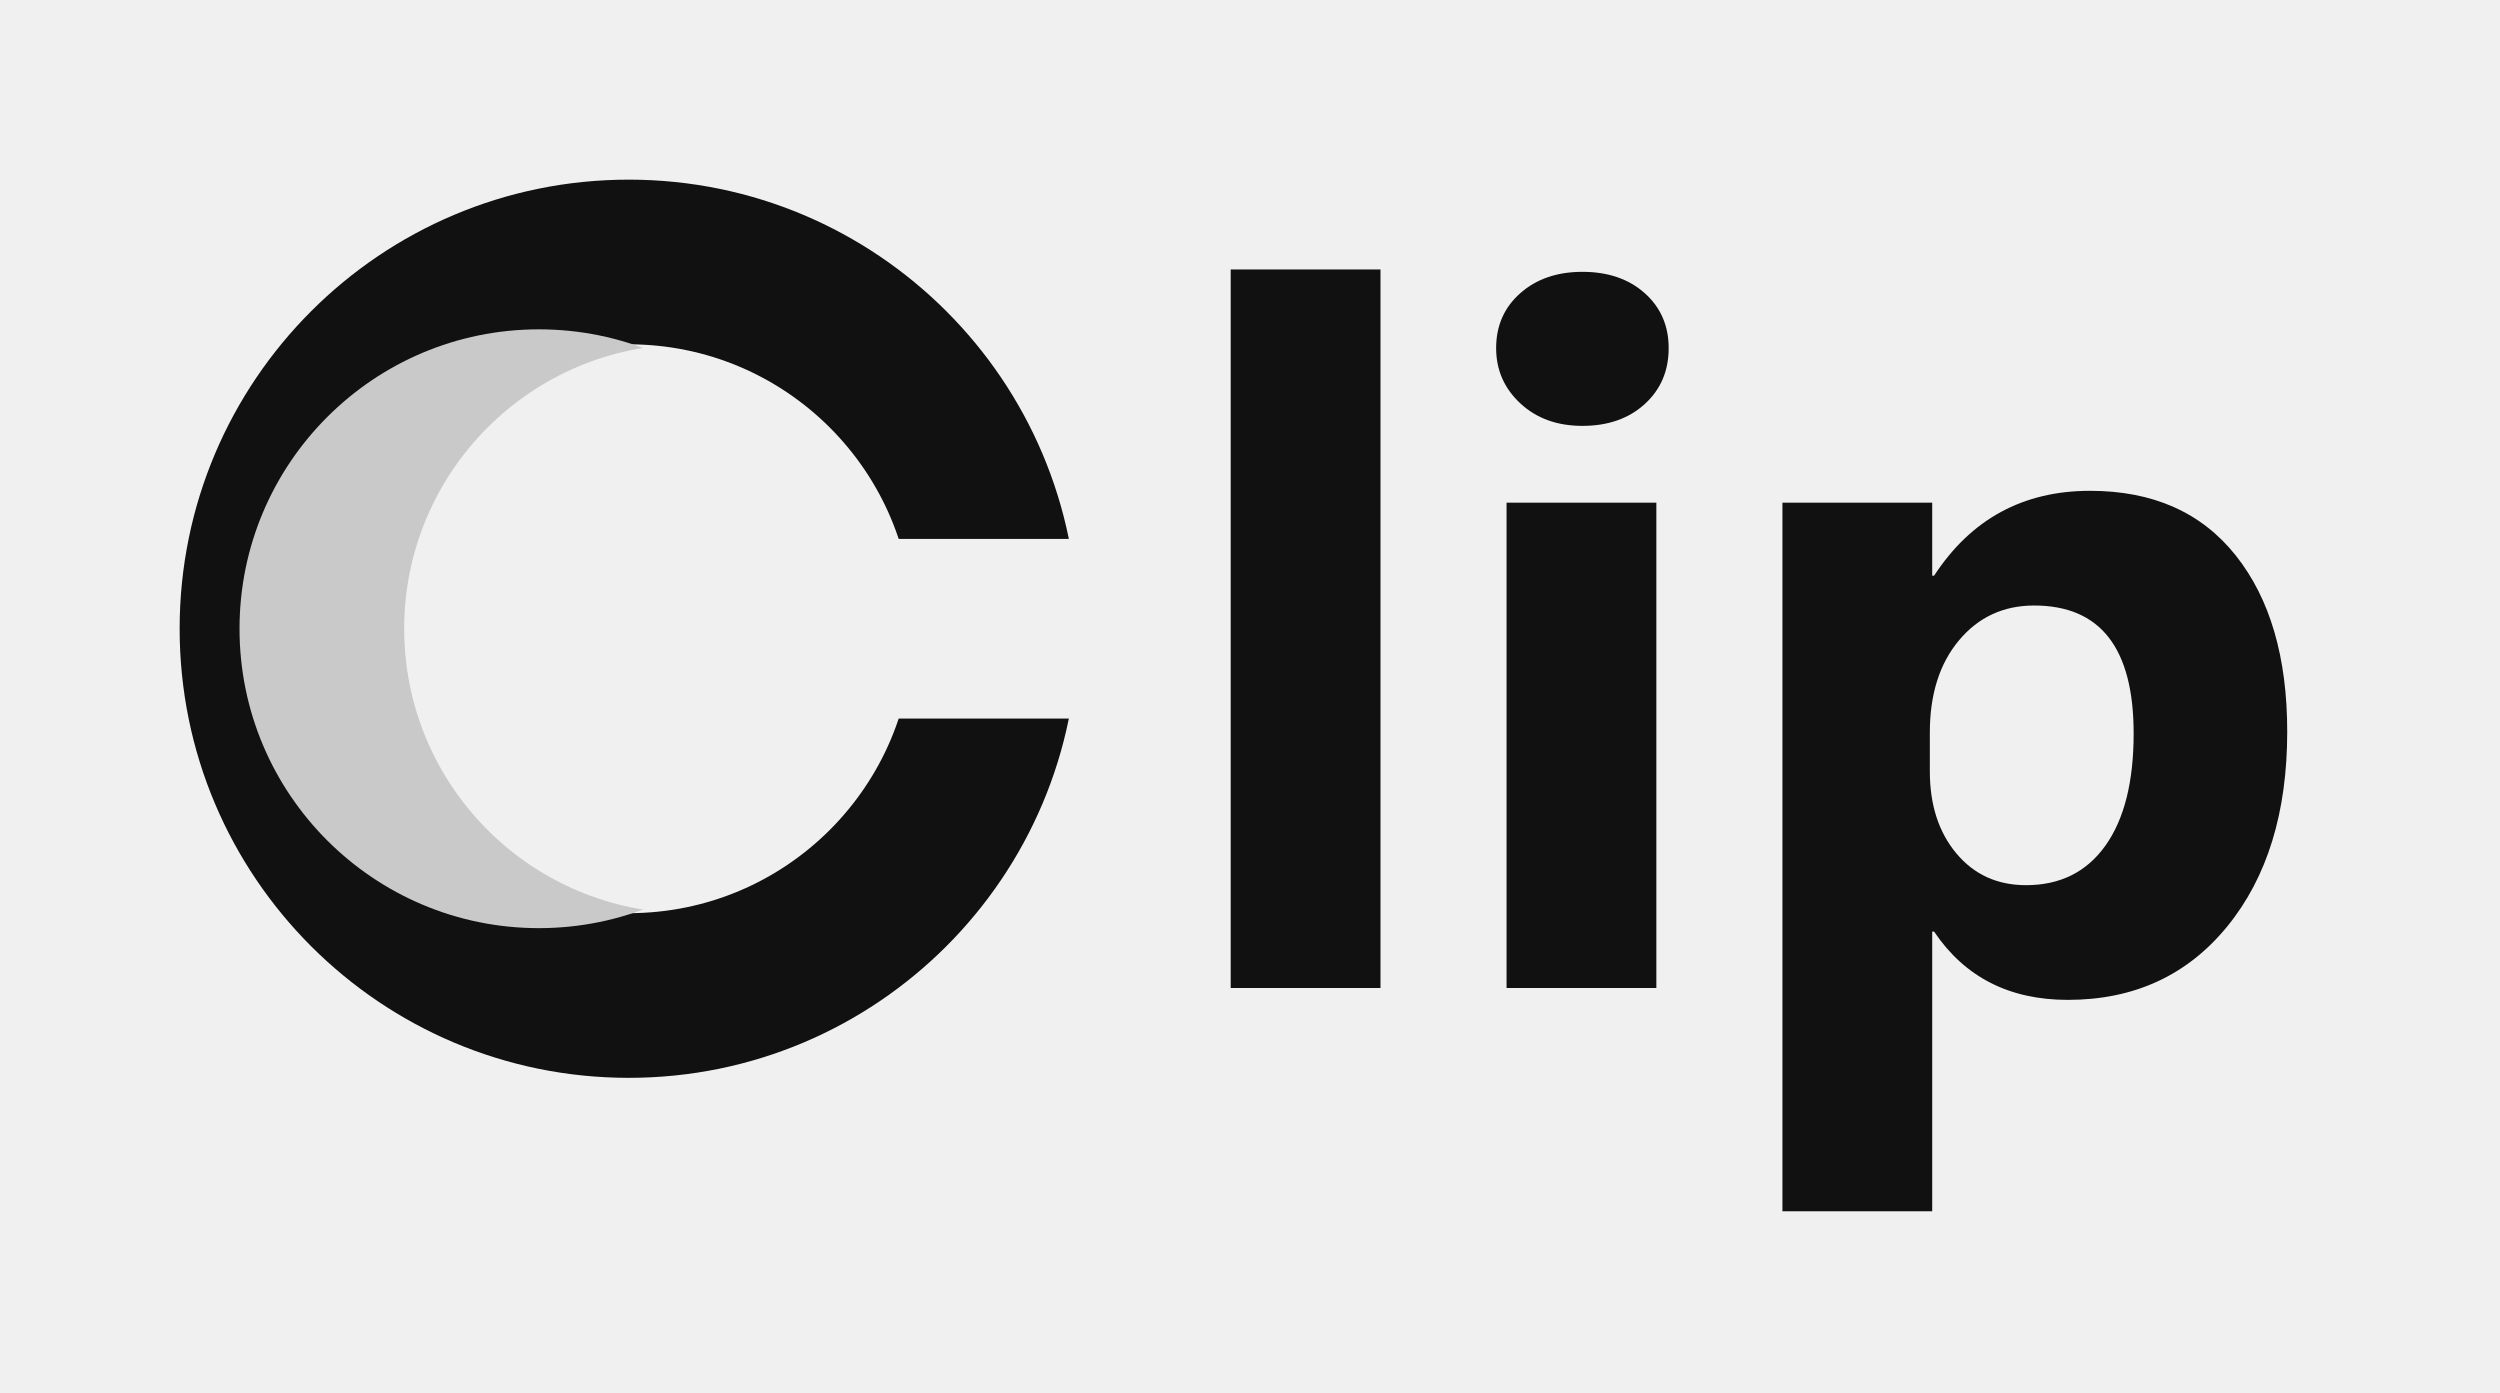
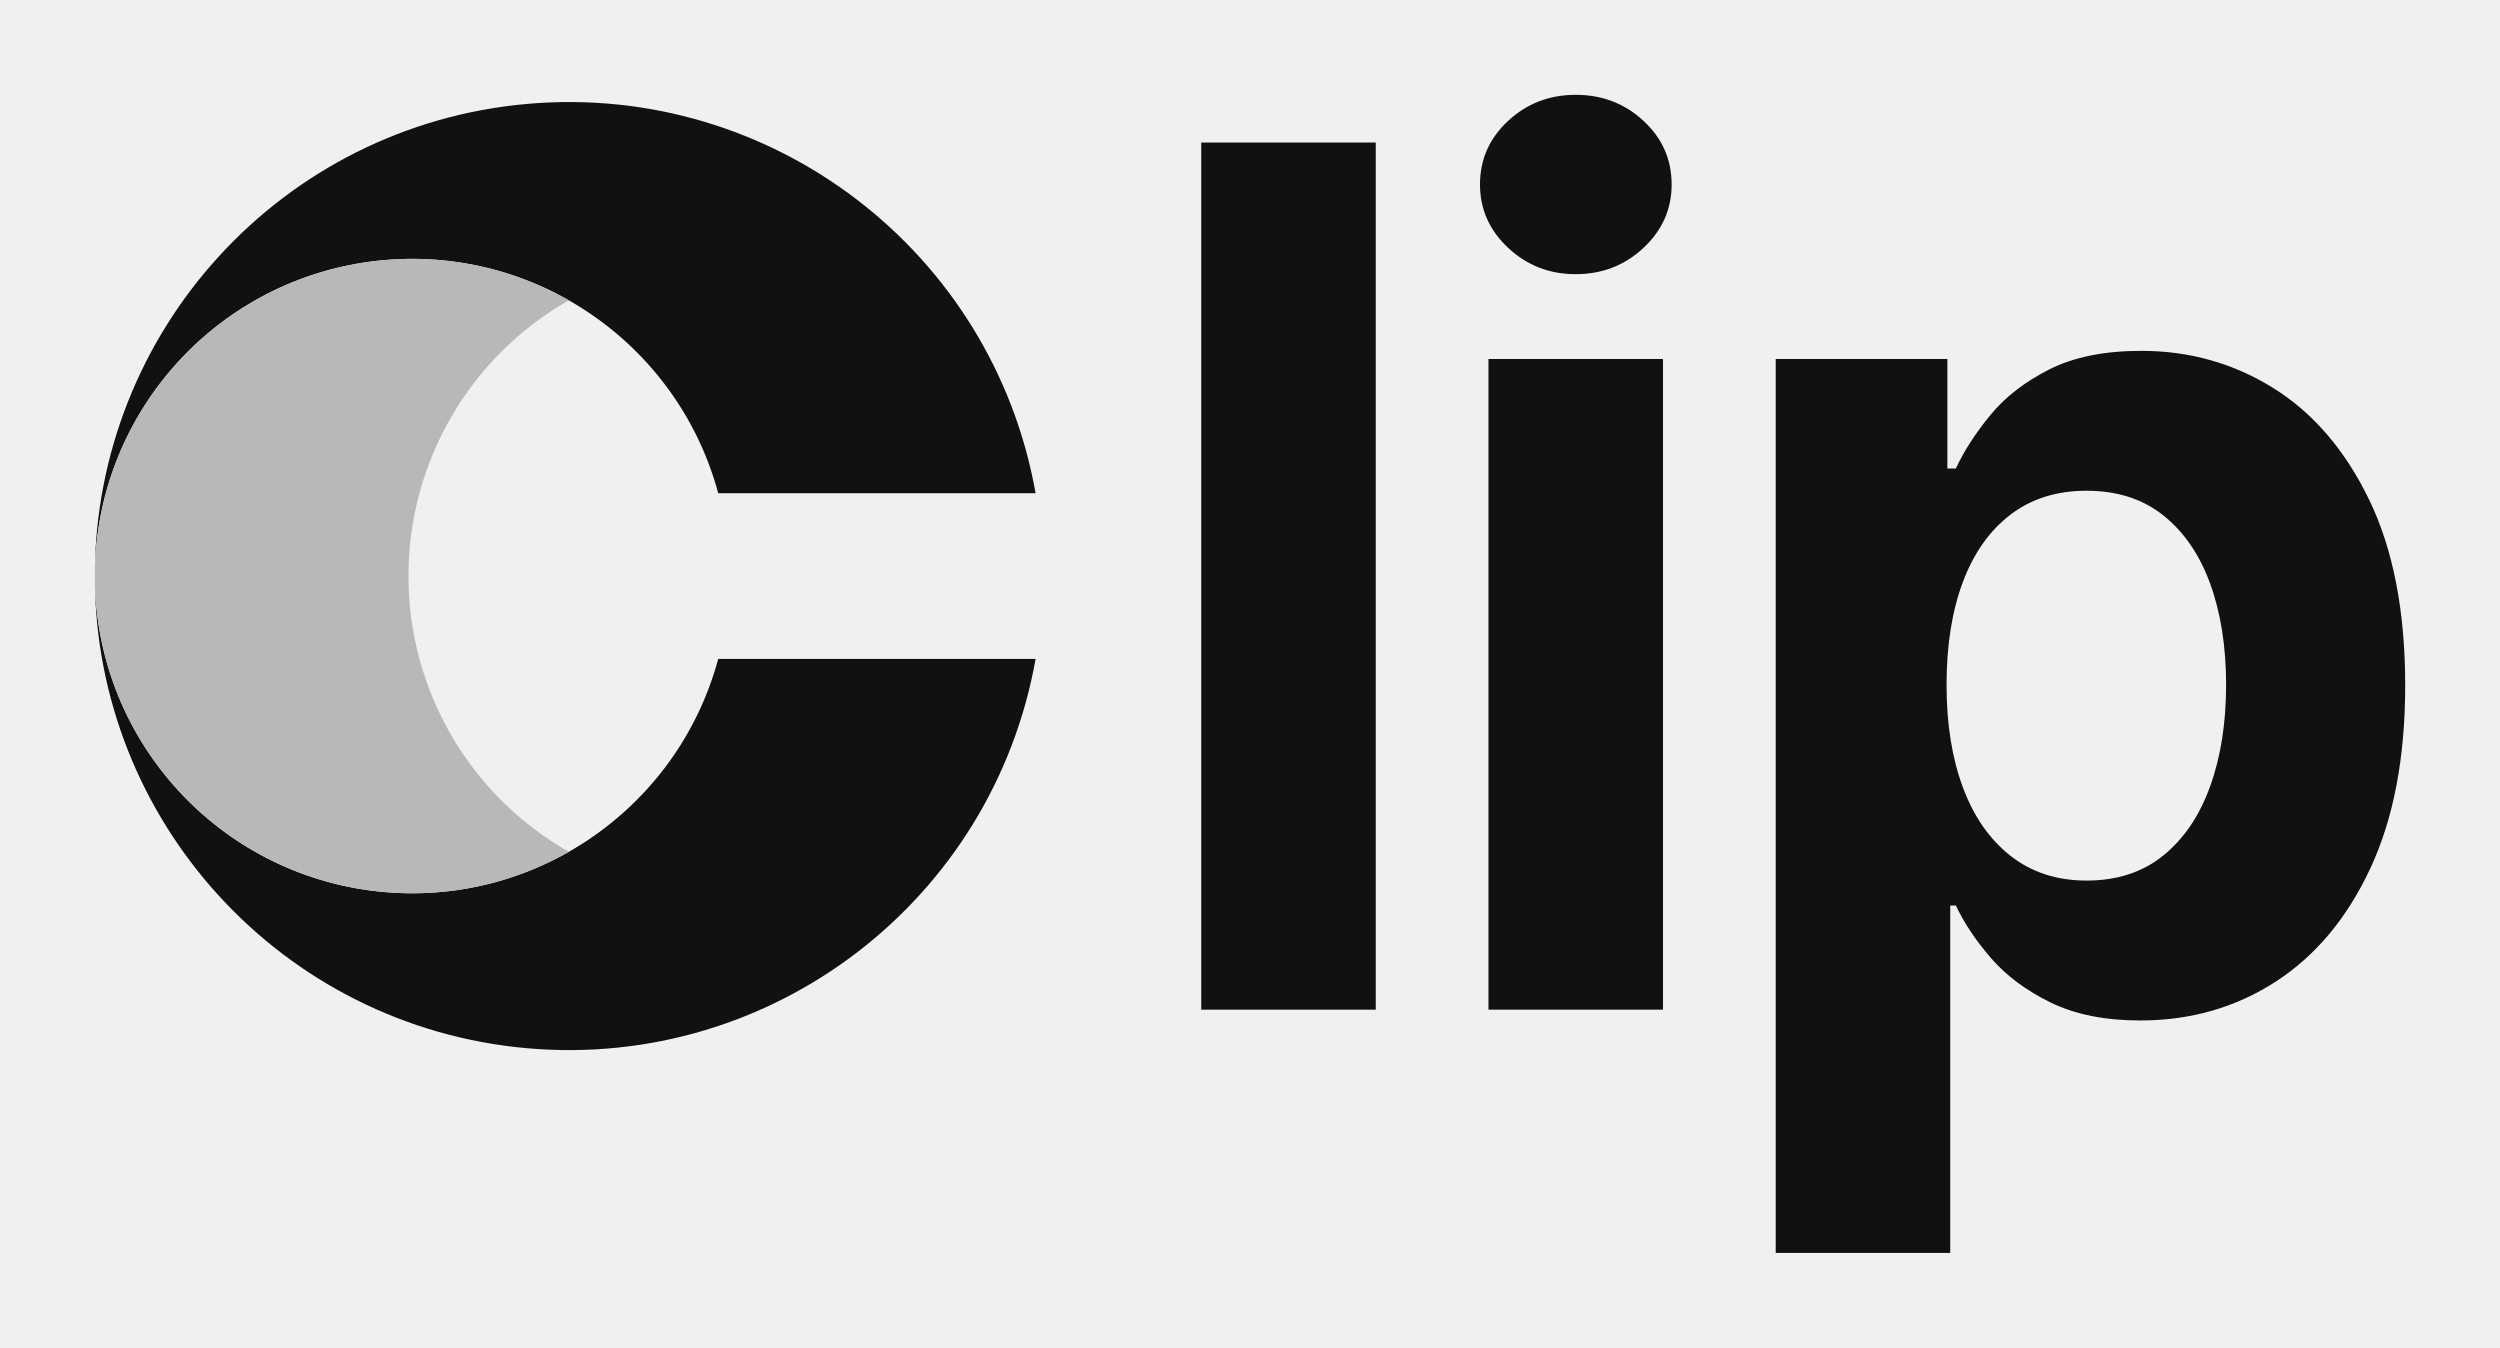
- <svg xmlns="http://www.w3.org/2000/svg" viewBox="0 0 334 186" width="334" height="186" role="img" aria-label="Clip">
-   <defs>
-     <mask id="ring-mask">
-       <rect width="100%" height="100%" fill="#fff" />
-       <circle cx="84" cy="84" r="38" fill="#000" />
-       <rect x="84" y="72" width="70" height="24" fill="#000" />
-     </mask>
-     <mask id="lens-mask">
-       <rect width="100%" height="100%" fill="#fff" />
-       <circle cx="92" cy="84" r="38" fill="#000" />
-     </mask>
-     <clipPath id="outer-clip">
-       <circle cx="84" cy="84" r="60" />
-     </clipPath>
-   </defs>
-   <g fill="#111111">
-     <circle cx="84" cy="84" r="60" mask="url(#ring-mask)" />
-   </g>
-   <g clip-path="url(#outer-clip)" mask="url(#lens-mask)">
-     <circle cx="72" cy="84" r="40" fill="#c9c9c9" />
-   </g>
-   <path fill="#111111" transform="translate(156.00 -12.00)" d="M28.433 144.0H8.422V48.0H28.433Z M55.409 68.897Q50.343 68.897 47.113 65.889Q43.884 62.881 43.884 58.512Q43.884 54.016 47.113 51.166Q50.343 48.317 55.409 48.317Q60.538 48.317 63.736 51.166Q66.934 54.016 66.934 58.512Q66.934 63.071 63.736 65.984Q60.538 68.897 55.409 68.897ZM65.288 144.0H45.277V79.156H65.288Z M102.396 136.464H102.142V173.826H82.132V79.156H102.142V88.908H102.396Q109.805 77.573 123.23 77.573Q135.831 77.573 142.702 86.216Q149.573 94.86 149.573 109.741Q149.573 125.953 141.562 135.768Q133.551 145.583 120.253 145.583Q108.538 145.583 102.396 136.464ZM101.826 109.868V115.061Q101.826 121.773 105.372 126.016Q108.918 130.259 114.681 130.259Q121.52 130.259 125.288 124.971Q129.055 119.683 129.055 109.995Q129.055 92.897 115.757 92.897Q109.615 92.897 105.72 97.551Q101.826 102.206 101.826 109.868Z" />
+ <svg xmlns="http://www.w3.org/2000/svg" viewBox="-31.92 -34.35 841.69 453.74" role="img" aria-label="Clip">
+   <path fill="#111111" d="M0.00 159.60 A159.60 159.60 0 0 1 316.74 131.70 L209.89 131.70 A106.80 106.80 0 0 0 0.00 159.60 Z M0.00 159.60 A159.60 159.60 0 0 0 316.74 187.50 L209.89 187.50 A106.80 106.80 0 0 1 0.00 159.60 Z" />
+   <path fill="#b8b8b8" d="M159.60 66.76 A106.80 106.80 0 1 0 159.60 252.44 A106.80 106.80 0 0 1 159.60 66.76 Z" />
+   <path fill="#111111" d="M431.262 13.627V305.573H372.505V13.627Z M469.212 305.573V86.515H527.969V305.573ZM498.575 57.959Q485.302 57.959 475.831 49.091Q466.359 40.223 466.359 27.765Q466.359 15.112 475.831 6.342Q485.302 -2.428 498.575 -2.428Q511.938 -2.428 521.409 6.342Q530.881 15.112 530.881 27.765Q530.881 40.223 521.409 49.091Q511.938 57.959 498.575 57.959Z M565.919 387.475V86.515H623.712V123.387H626.573Q630.613 114.652 638.121 105.472Q645.629 96.293 658.011 90.032Q670.392 83.772 688.998 83.772Q713.361 83.772 733.488 96.324Q753.615 108.876 765.733 133.932Q777.852 158.989 777.852 196.421Q777.852 232.884 766.096 258.039Q754.34 283.193 734.16 296.206Q713.98 309.218 688.665 309.218Q670.858 309.218 658.493 303.177Q646.127 297.136 638.423 288.237Q630.719 279.337 626.573 270.512H624.676V387.475ZM670.573 262.119Q685.962 262.119 696.39 253.694Q706.818 245.268 712.187 230.365Q717.555 215.462 717.555 196.24Q717.555 177.003 712.232 162.28Q706.908 147.557 696.48 139.214Q686.052 130.871 670.573 130.871Q655.47 130.871 644.928 138.944Q634.387 147.016 628.912 161.649Q623.438 176.282 623.438 196.24Q623.438 215.987 628.957 230.792Q634.477 245.597 645.063 253.858Q655.65 262.119 670.573 262.119Z" />
</svg>
